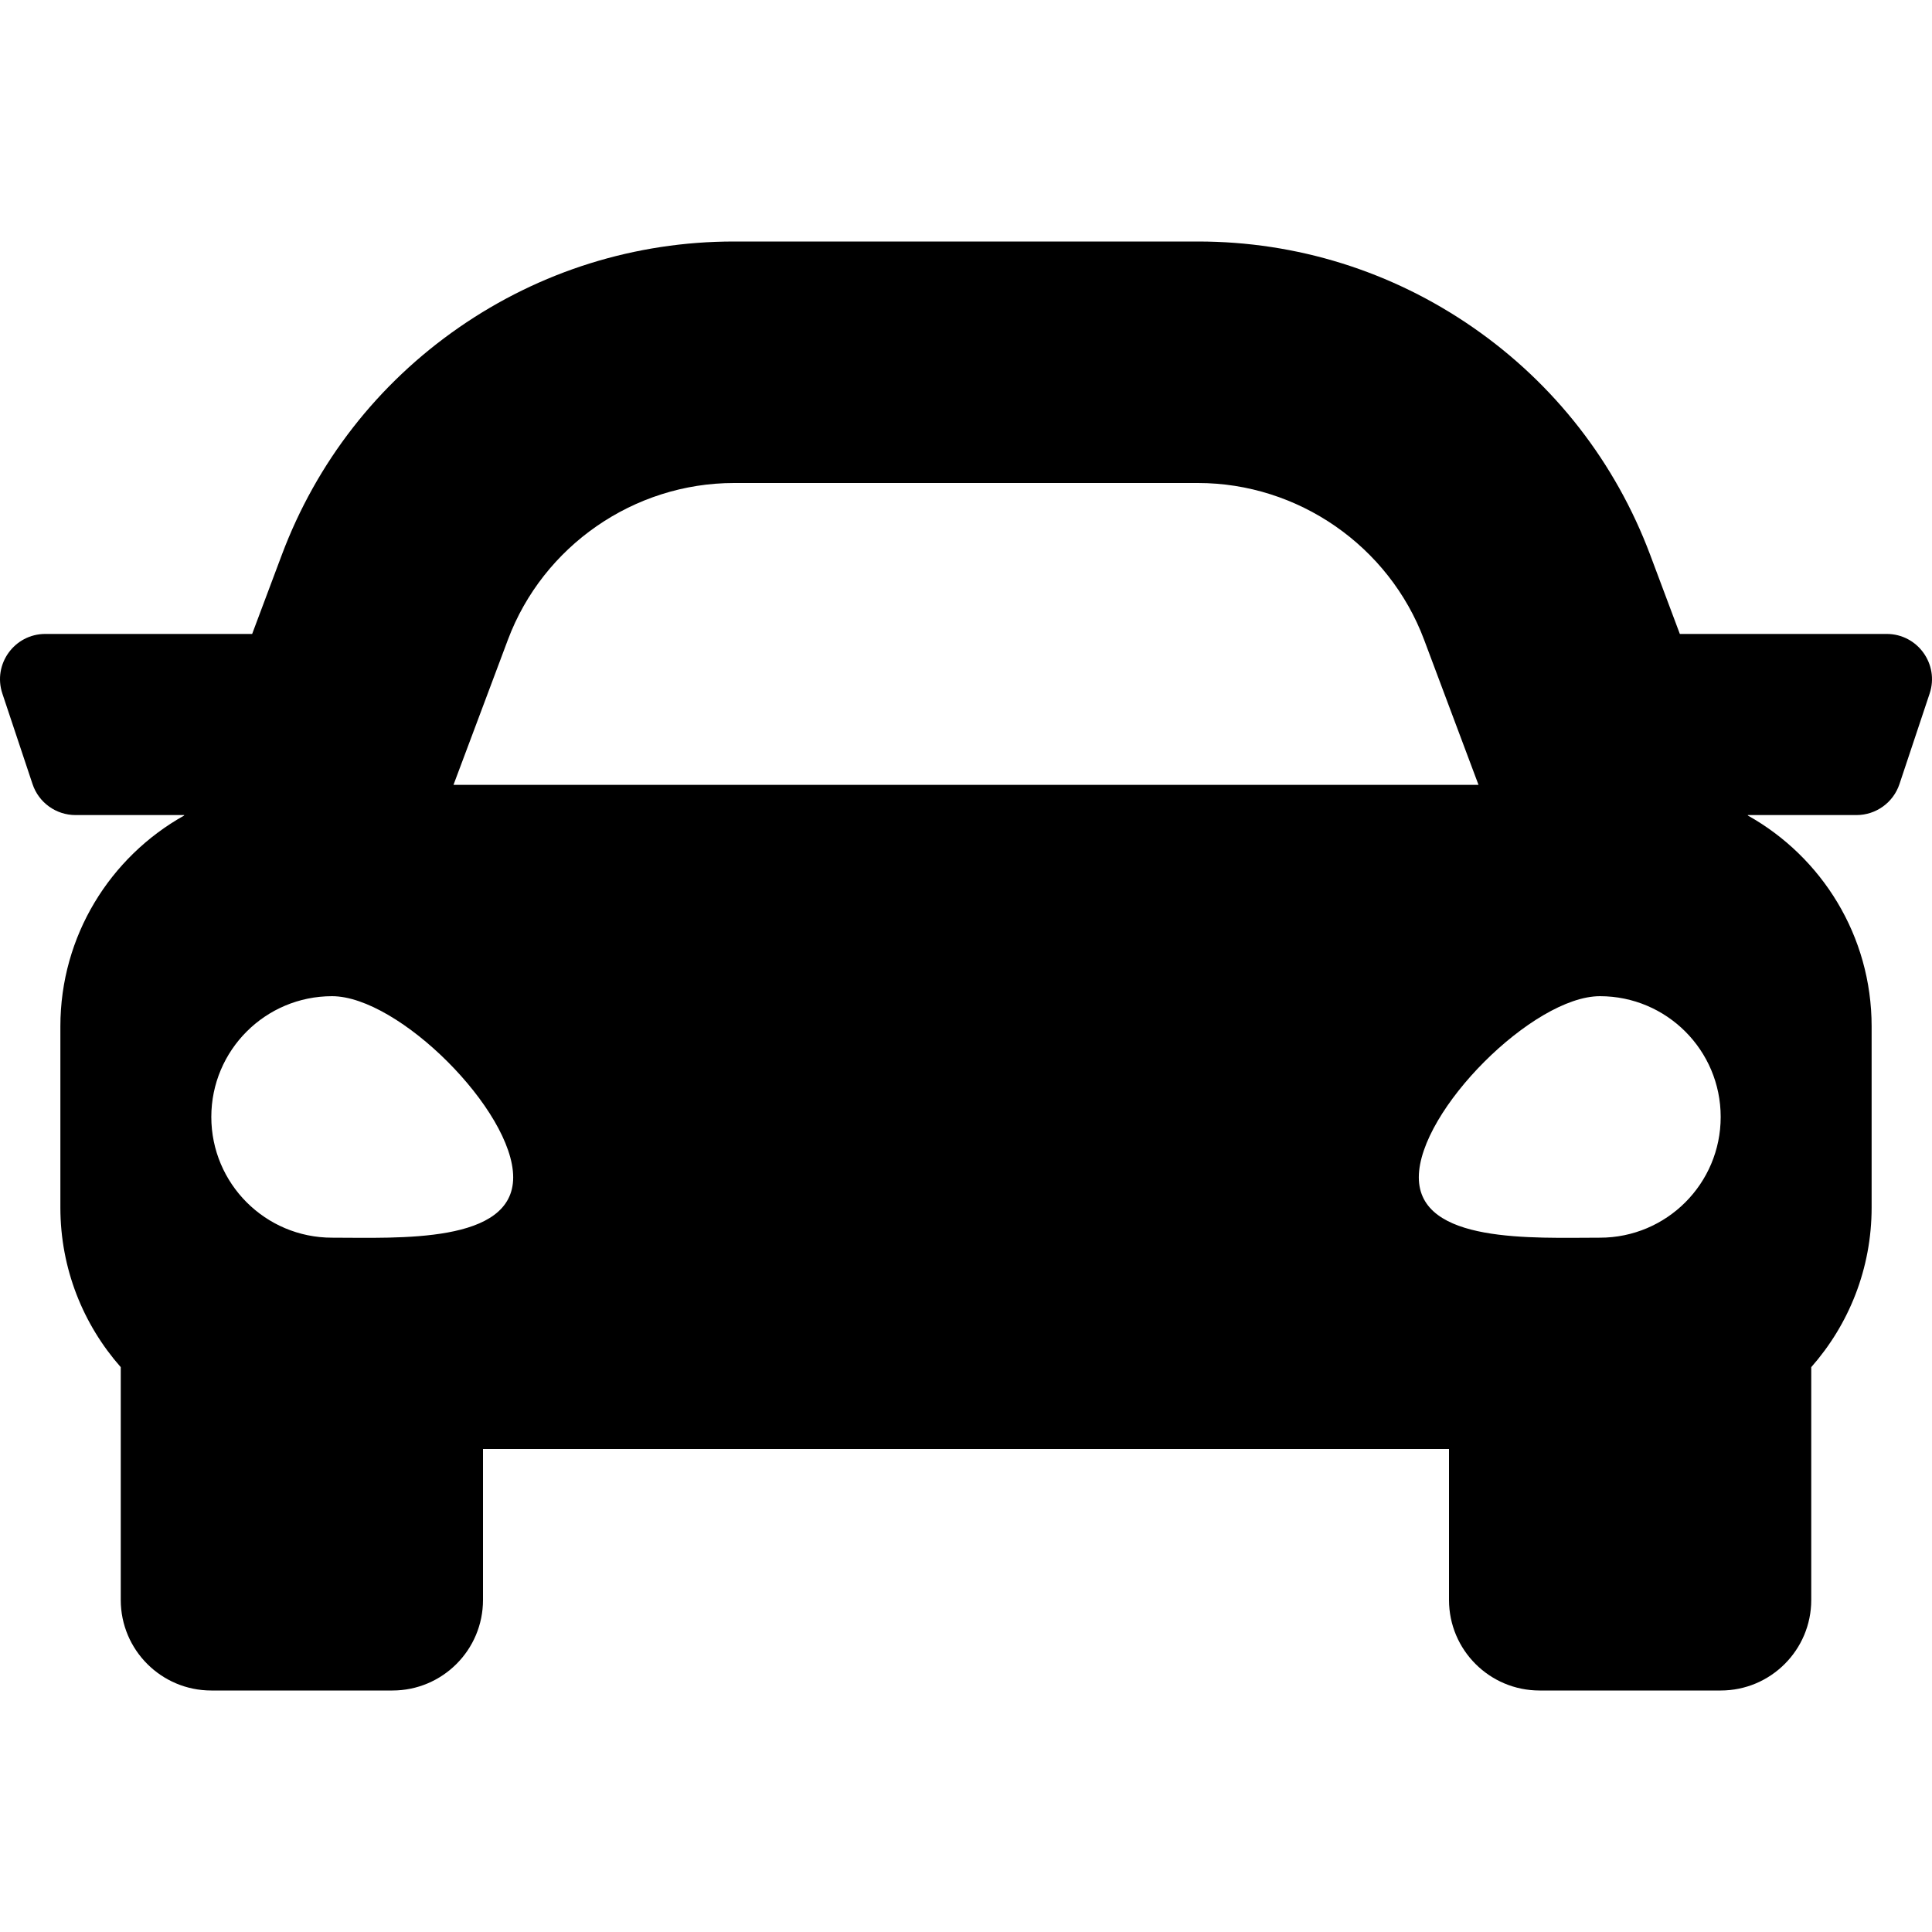
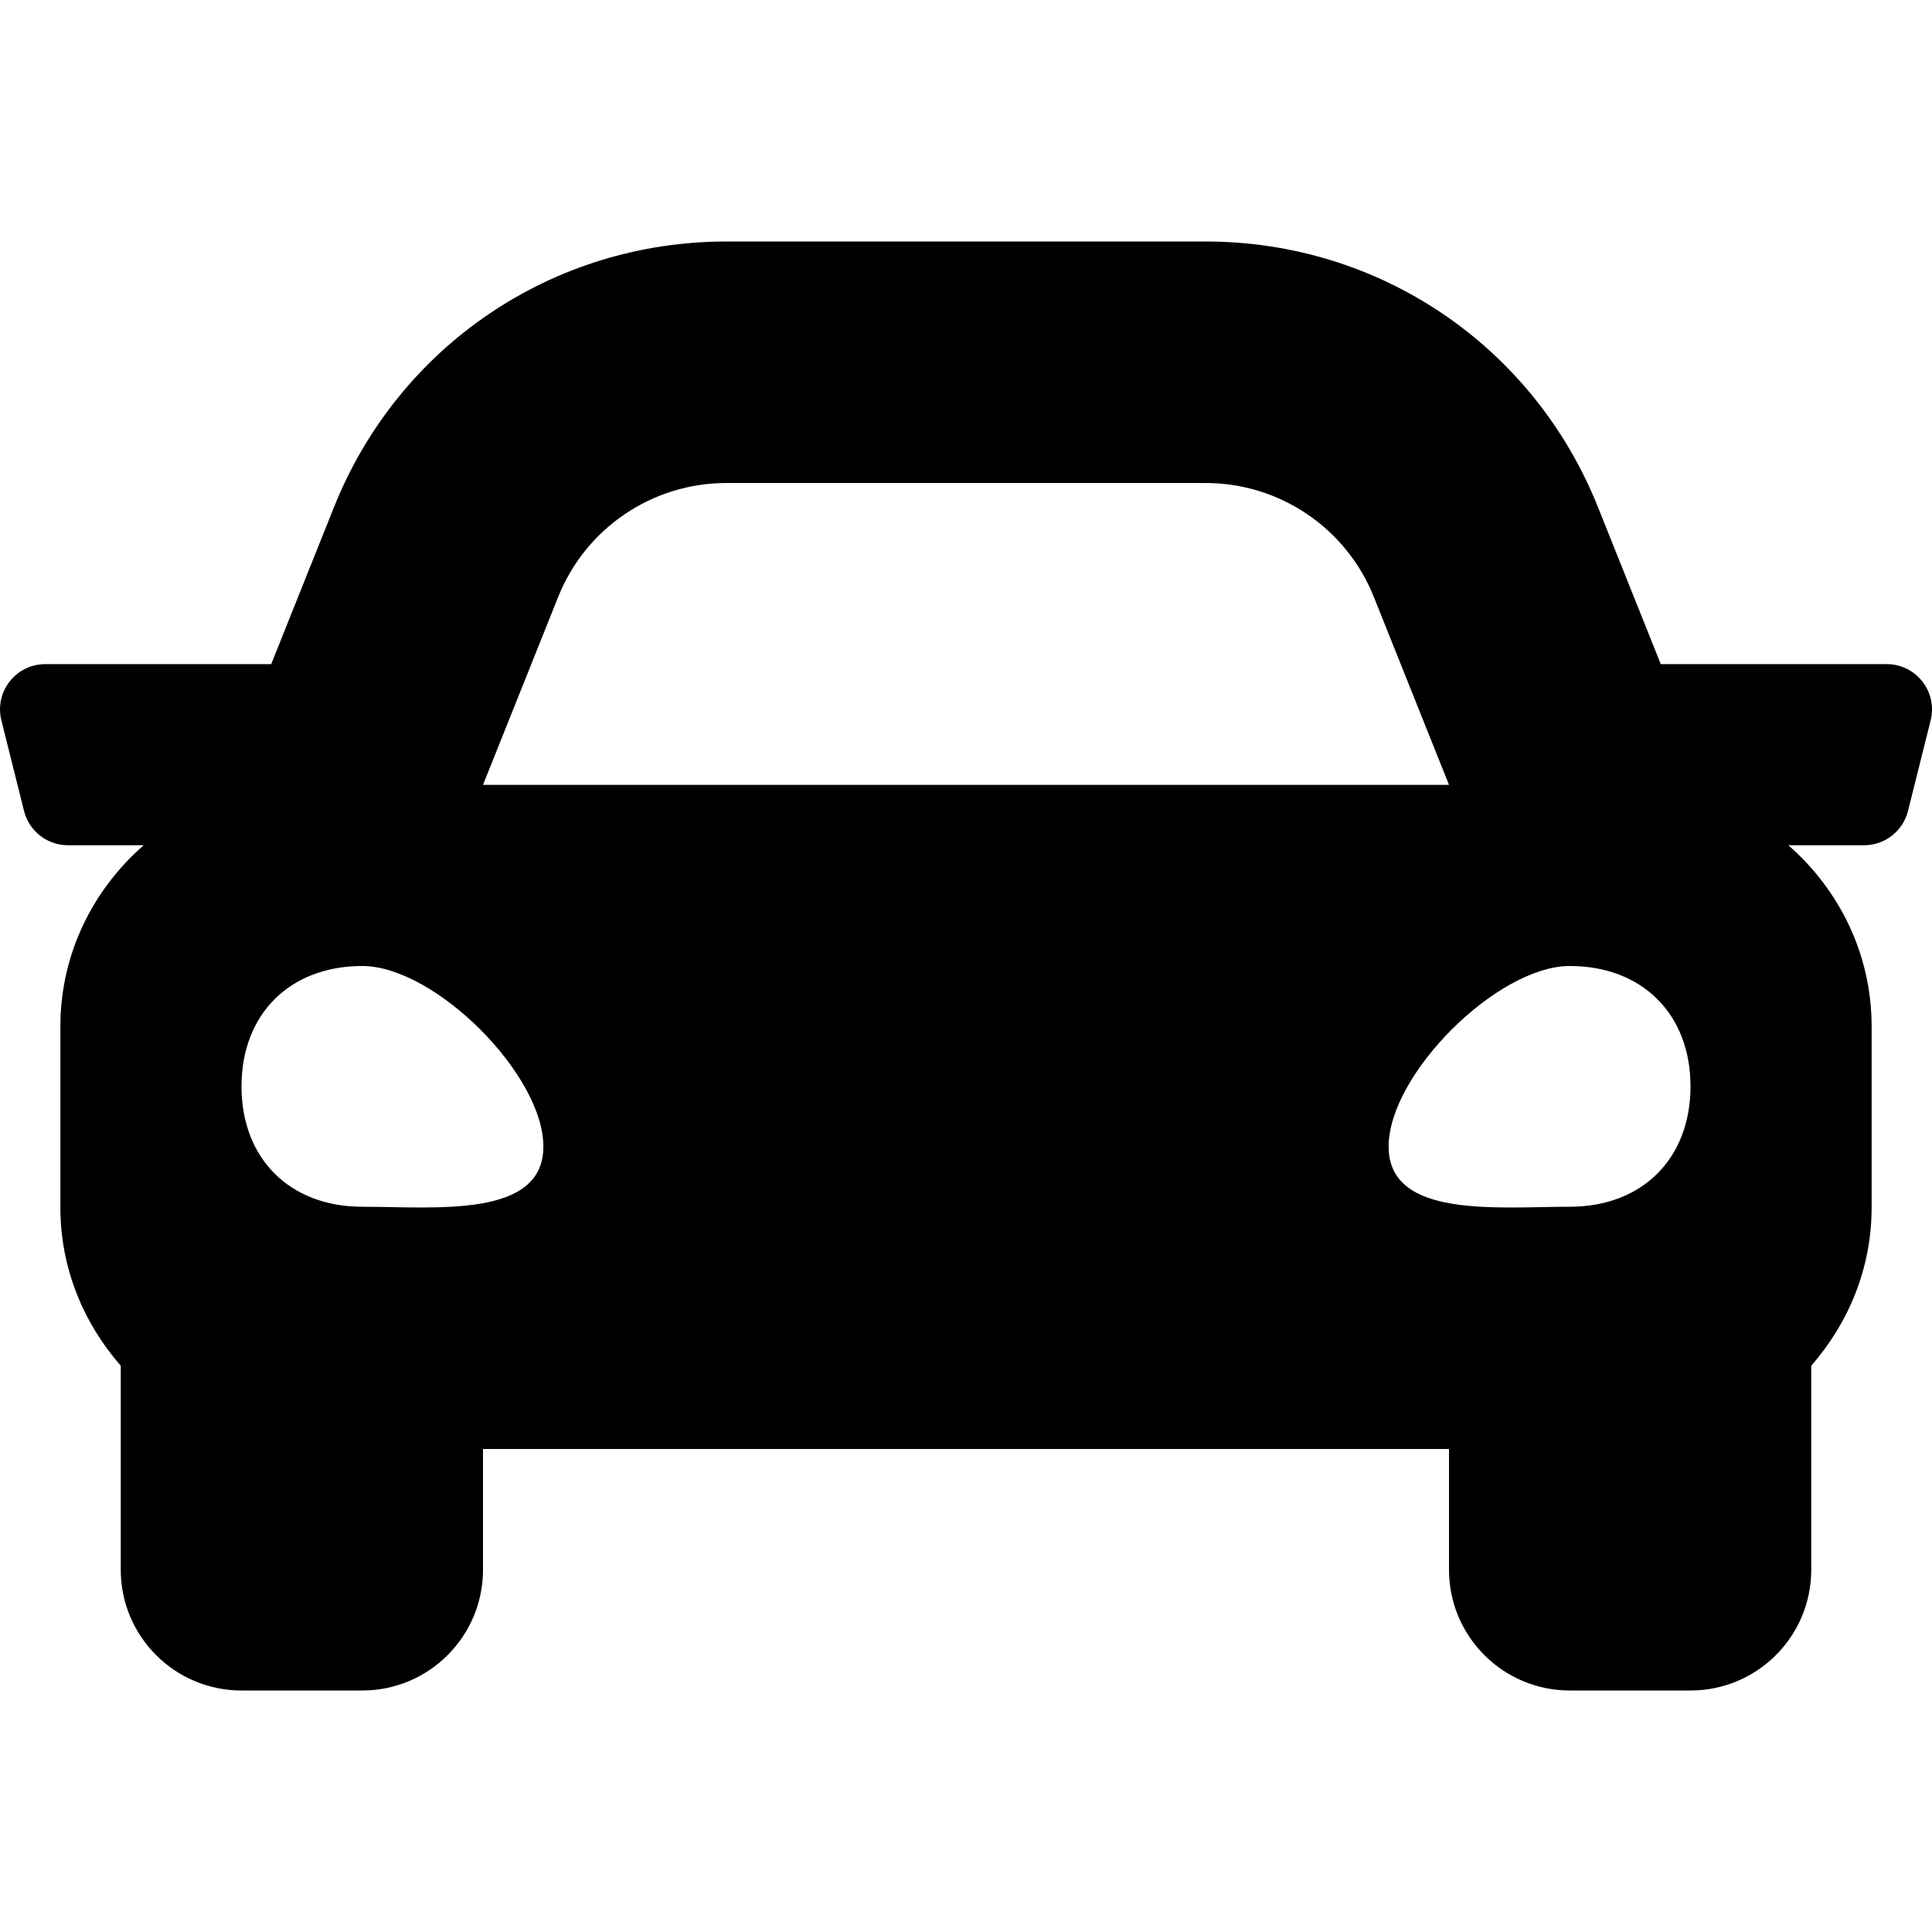
<svg xmlns="http://www.w3.org/2000/svg" viewBox="0 0 512 512">
-   <path d="M499.991 168h-54.815l-7.854-20.944c-9.192-24.513-25.425-45.351-46.942-60.263S343.651 64 317.472 64H194.528c-26.18 0-51.391 7.882-72.908 22.793-21.518 14.912-37.75 35.75-46.942 60.263L66.824 168H12.009c-8.191 0-13.974 8.024-11.384 15.795l8 24A12 12 0 0 0 20.009 216h28.815l-.052.14C29.222 227.093 16 247.997 16 272v48c0 16.225 6.049 31.029 16 42.309V424c0 13.255 10.745 24 24 24h48c13.255 0 24-10.745 24-24v-40h256v40c0 13.255 10.745 24 24 24h48c13.255 0 24-10.745 24-24v-61.691c9.951-11.281 16-26.085 16-42.309v-48c0-24.003-13.222-44.907-32.772-55.86l-.052-.14h28.815a12 12 0 0 0 11.384-8.205l8-24c2.59-7.771-3.193-15.795-11.384-15.795zm-365.388 1.528C143.918 144.689 168 128 194.528 128h122.944c26.528 0 50.61 16.689 59.925 41.528L391.824 208H120.176l14.427-38.472zM88 328c-17.673 0-32-14.327-32-32 0-17.673 14.327-32 32-32s48 30.327 48 48-30.327 16-48 16zm336 0c-17.673 0-48 1.673-48-16 0-17.673 30.327-48 48-48s32 14.327 32 32c0 17.673-14.327 32-32 32z" />
+   <path d="M499.99 176h-59.87l-16.64-41.6C406.38 91.63 365.57 64 319.5 64h-127c-46.06 0-86.88 27.63-103.99 70.4L71.87 176H12.01C4.2 176-1.53 183.34.37 190.91l6 24C7.7 220.25 12.5 224 18.01 224h20.07C24.65 235.73 16 252.78 16 272v48c0 16.12 6.16 30.67 16 41.93V416c0 17.67 14.33 32 32 32h32c17.67 0 32-14.33 32-32v-32h256v32c0 17.67 14.33 32 32 32h32c17.67 0 32-14.33 32-32v-54.07c9.84-11.25 16-25.8 16-41.93v-48c0-19.22-8.65-36.27-22.07-48H494c5.51 0 10.31-3.75 11.64-9.09l6-24c1.89-7.57-3.84-14.91-11.65-14.91zm-352.06-17.83c7.29-18.22 24.94-30.17 44.57-30.17h127c19.63 0 37.28 11.95 44.57 30.17L384 208H128l19.93-49.83zM96 319.8c-19.2 0-32-12.76-32-31.9S76.8 256 96 256s48 28.71 48 47.85-28.8 15.95-48 15.95zm320 0c-19.2 0-48 3.19-48-15.95S396.8 256 416 256s32 12.76 32 31.9-12.8 31.9-32 31.9z" />
</svg>
